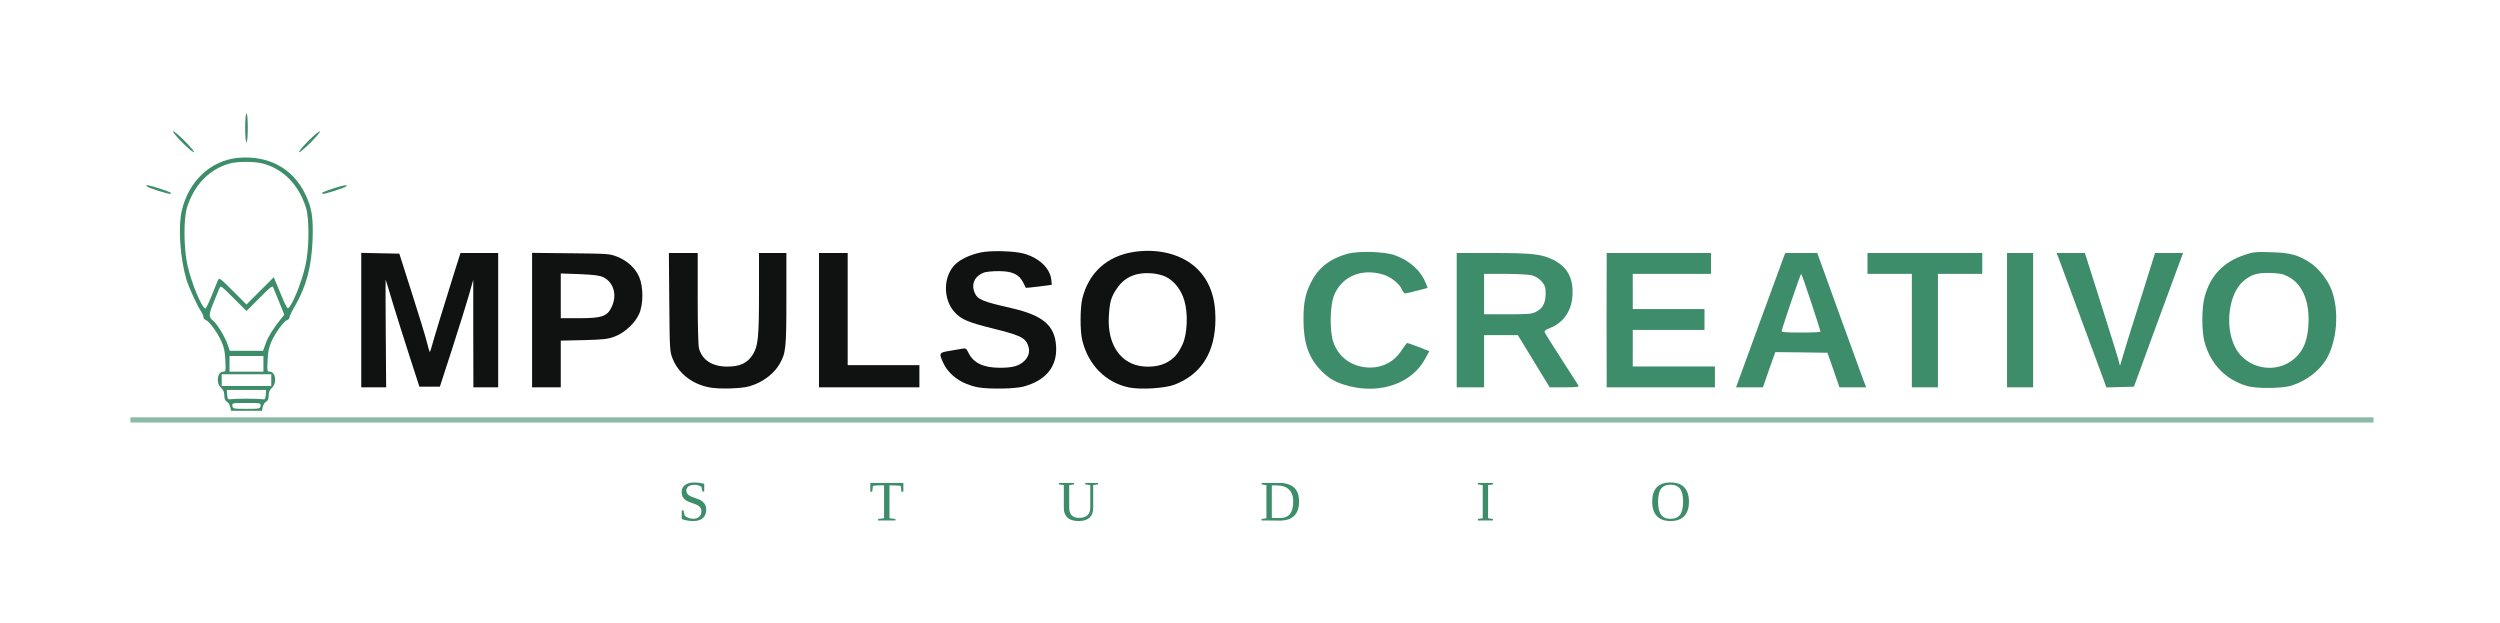
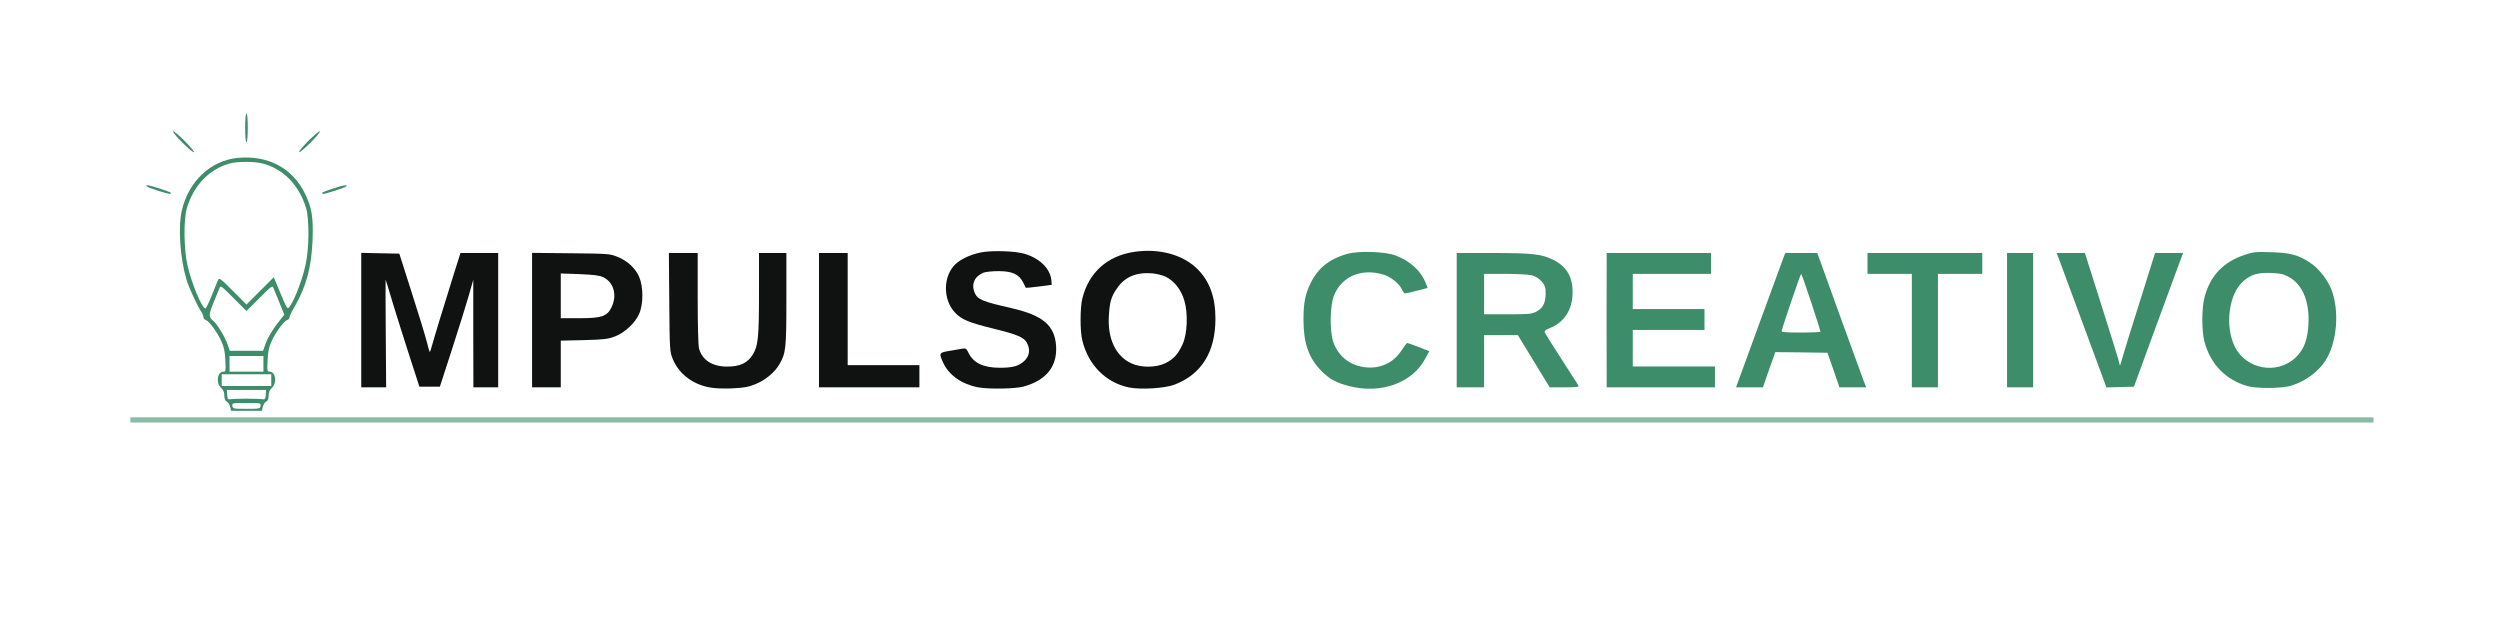
<svg xmlns="http://www.w3.org/2000/svg" version="1.0" width="100%" height="auto" viewBox="0 0 1917 477" preserveAspectRatio="xMidYMid meet">
  <g transform="translate(0,477) scale(0.1,-0.1)" stroke="none">
    <g fill="#3D8C6A">
      <path d="M1880 3790 c0 -67 4 -110 10 -110 6 0 10 43 10 110 0 67 -4 110 -10 110 -6 0 -10 -43 -10 -110z" />
      <path d="M1327 3763 c-8 -12 150 -169 160 -160 4 4 -29 44 -74 89 -44 44 -83 76 -86 71z" />
      <path d="M2365 3690 c-44 -44 -76 -83 -72 -87 4 -4 44 29 89 74 44 44 76 83 71 86 -5 3 -45 -30 -88 -73z" />
      <path d="M1820 3559 c-205 -21 -373 -179 -425 -400 -31 -131 -14 -371 36 -537 21 -65 84 -203 114 -245 8 -12 15 -29 15 -39 0 -9 8 -19 18 -22 25 -8 87 -92 119 -162 21 -46 28 -79 31 -146 4 -84 3 -88 -16 -88 -46 0 -58 -86 -17 -124 18 -17 25 -34 25 -59 0 -26 6 -39 19 -47 11 -5 22 -23 26 -40 l7 -30 118 0 118 0 7 30 c4 17 15 35 26 40 13 8 19 21 19 47 0 25 7 42 25 59 41 38 29 124 -17 124 -19 0 -20 4 -16 88 3 67 10 100 31 146 32 70 94 154 119 162 10 3 18 12 18 20 0 9 17 46 39 82 91 158 130 306 138 517 6 171 -7 246 -58 350 -97 198 -286 297 -519 274z m195 -43 c159 -42 277 -164 332 -341 26 -87 24 -316 -5 -441 -31 -139 -112 -332 -136 -327 -5 1 -24 37 -41 80 -18 43 -40 96 -49 117 l-17 40 -104 -104 -105 -105 -104 104 c-102 102 -105 104 -116 80 -5 -13 -27 -67 -48 -119 -21 -52 -42 -95 -47 -95 -26 0 -106 192 -137 329 -29 125 -31 354 -5 441 54 176 171 297 327 341 60 17 193 17 255 0z m-25 -1031 c96 96 99 98 108 74 6 -13 26 -64 46 -113 l36 -89 -28 -35 c-60 -76 -94 -130 -114 -184 l-21 -58 -128 0 -127 0 -17 49 c-17 53 -80 157 -109 180 -37 30 -37 45 0 137 20 49 40 100 46 113 9 24 12 22 108 -74 l100 -100 100 100z m30 -505 l0 -60 -130 0 -130 0 0 60 0 60 130 0 130 0 0 -60z m60 -125 l0 -45 -190 0 -190 0 0 45 0 45 190 0 190 0 0 -45z m-42 -112 c-3 -34 -6 -38 -28 -34 -14 2 -68 4 -120 4 -52 0 -106 -2 -120 -4 -22 -4 -25 0 -28 34 l-3 37 151 0 151 0 -3 -37z m-40 -85 c-3 -22 -7 -23 -108 -23 -101 0 -105 1 -108 23 -3 22 -2 22 108 22 110 0 111 0 108 -22z" />
      <path d="M1126 3341 c14 -13 175 -64 181 -57 9 9 5 11 -82 40 -83 27 -116 33 -99 17z" />
      <path d="M2550 3323 c-82 -28 -86 -30 -77 -39 6 -7 167 44 182 57 17 16 -28 8 -105 -18z" />
    </g>
    <g fill="#0F1210">
      <path d="M7551 2839 c-83 -10 -179 -50 -225 -95 -95 -91 -97 -269 -5 -369 51 -55 105 -78 301 -126 181 -45 231 -66 253 -109 26 -50 20 -97 -18 -135 -41 -41 -89 -55 -189 -55 -128 0 -205 37 -243 117 -15 31 -20 34 -48 29 -18 -3 -62 -10 -99 -17 -78 -13 -80 -17 -44 -94 44 -93 143 -162 266 -185 82 -15 277 -12 345 5 177 47 264 155 253 314 -11 156 -101 232 -337 287 -232 53 -265 67 -288 121 -27 66 1 126 71 153 17 6 68 11 113 11 104 0 157 -24 188 -86 11 -22 20 -41 21 -42 0 -1 45 3 100 10 l99 13 -3 33 c-7 94 -98 179 -222 209 -68 16 -206 21 -289 11z" />
      <path d="M8699 2839 c-208 -30 -351 -159 -400 -359 -17 -71 -18 -249 0 -320 46 -189 180 -324 358 -361 89 -18 274 -7 348 21 208 79 315 251 315 506 0 164 -44 287 -137 380 -111 111 -293 161 -484 133z m238 -190 c65 -31 120 -100 144 -182 30 -98 24 -257 -13 -337 -34 -75 -69 -114 -130 -144 -72 -36 -189 -37 -263 -2 -120 55 -184 191 -172 367 6 103 18 144 60 205 60 90 148 128 272 118 33 -3 79 -14 102 -25z" />
      <path d="M2770 2315 l0 -515 95 0 96 0 -3 414 c-2 228 -2 413 -1 412 1 -1 27 -85 57 -187 31 -101 89 -285 129 -409 l73 -225 79 0 78 0 94 290 c52 160 109 344 128 410 l34 120 0 -412 1 -413 95 0 95 0 0 515 0 515 -144 0 -145 0 -45 -142 c-84 -267 -165 -533 -176 -577 -6 -23 -13 -41 -15 -40 -2 2 -13 40 -24 84 -11 44 -63 213 -115 375 l-94 295 -146 3 -146 3 0 -516z" />
      <path d="M4080 2316 l0 -516 110 0 110 0 0 179 0 179 178 4 c155 4 184 8 237 28 76 29 155 103 186 173 33 74 33 209 0 284 -29 67 -91 124 -167 154 -57 23 -71 24 -356 27 l-298 3 0 -515z m547 328 c80 -40 107 -139 62 -230 -33 -70 -75 -84 -247 -84 l-142 0 0 171 0 172 145 -5 c112 -5 152 -10 182 -24z" />
      <path d="M5132 2453 c3 -365 4 -380 26 -434 45 -112 149 -194 279 -219 38 -8 107 -11 175 -8 93 4 125 10 180 32 78 32 147 89 184 152 50 85 54 121 54 502 l0 352 -105 0 -105 0 0 -302 c0 -346 -7 -411 -47 -476 -41 -66 -98 -93 -196 -93 -115 0 -192 49 -217 139 -6 22 -10 176 -10 385 l0 347 -111 0 -110 0 3 -377z" />
      <path d="M6280 2315 l0 -515 385 0 385 0 0 85 0 85 -275 0 -275 0 0 430 0 430 -110 0 -110 0 0 -515z" />
    </g>
    <g fill="#3D8C6A">
      <path d="M10325 2822 c-132 -39 -218 -108 -273 -219 -44 -88 -57 -154 -57 -288 1 -180 41 -292 139 -391 63 -62 112 -89 213 -115 243 -62 483 25 581 210 l32 58 -81 32 c-44 17 -84 31 -88 31 -4 0 -24 -26 -45 -58 -61 -95 -164 -142 -280 -128 -118 15 -206 86 -243 196 -28 85 -25 275 6 354 58 146 210 211 377 161 58 -17 126 -71 144 -115 7 -16 18 -30 24 -30 6 0 48 9 92 21 l81 21 -14 37 c-37 94 -119 169 -232 212 -80 31 -289 37 -376 11z" />
      <path d="M17213 2816 c-166 -55 -266 -161 -309 -327 -22 -83 -22 -252 -1 -336 45 -174 164 -297 332 -344 72 -20 265 -18 335 4 109 34 208 107 263 194 87 138 107 375 46 538 -29 78 -97 165 -163 209 -92 61 -153 78 -301 82 -117 4 -137 2 -202 -20z m331 -166 c118 -60 175 -210 154 -406 -11 -99 -39 -163 -98 -218 -141 -132 -380 -87 -464 87 -78 160 -45 406 66 501 59 51 108 66 208 63 68 -2 95 -7 134 -27z" />
      <path d="M11170 2315 l0 -515 105 0 105 0 0 200 0 200 129 0 130 0 122 -200 122 -200 114 0 c89 0 113 3 107 13 -4 6 -63 98 -131 204 -68 105 -126 198 -129 206 -3 9 9 19 39 31 105 40 169 132 175 253 7 132 -41 219 -151 272 -86 43 -161 51 -469 51 l-268 0 0 -515z m576 344 c52 -13 103 -65 105 -107 6 -95 -14 -143 -71 -172 -35 -18 -59 -20 -220 -20 l-180 0 0 155 0 155 161 0 c88 0 180 -5 205 -11z" />
      <path d="M12320 2748 c-1 -105 -1 -768 0 -870 l0 -78 415 0 415 0 0 80 0 80 -315 0 -315 0 0 140 0 140 275 0 275 0 0 80 0 80 -275 0 -275 0 0 135 0 135 300 0 300 0 0 80 0 80 -400 0 -400 0 0 -82z" />
      <path d="M13679 2803 c-6 -16 -91 -247 -189 -515 l-178 -488 103 0 103 0 47 135 48 135 200 -2 200 -3 46 -132 46 -133 102 0 103 0 -19 48 c-10 26 -94 257 -187 514 l-169 468 -123 0 -122 0 -11 -27z m209 -351 c40 -120 72 -222 72 -225 0 -4 -68 -7 -151 -7 -119 0 -150 3 -147 13 11 47 144 436 149 437 3 0 38 -98 77 -218z" />
      <path d="M14320 2750 l0 -80 170 0 170 0 0 -435 0 -435 100 0 100 0 0 435 0 435 170 0 170 0 0 80 0 80 -440 0 -440 0 0 -80z" />
      <path d="M15390 2315 l0 -515 100 0 100 0 0 515 0 515 -100 0 -100 0 0 -515z" />
      <path d="M15781 2803 c12 -31 345 -931 361 -976 l10 -28 105 3 106 3 161 440 c89 242 174 473 189 513 l27 72 -108 0 -107 0 -117 -373 c-65 -204 -125 -399 -134 -432 l-18 -60 -13 50 c-8 28 -68 222 -135 433 l-121 382 -108 0 -109 0 11 -27z" />
    </g>
    <line x1="1000" y1="1550" x2="18200" y2="1550" stroke="#3D8C6A" stroke-width="40" opacity="0.6" />
  </g>
-   <g font-family="'Georgia', 'Times New Roman', serif" font-size="44" font-weight="400" fill="#3D8C6A" text-anchor="middle" dominant-baseline="middle">
-     <text x="532" y="389">S</text>
-     <text x="680" y="389">T</text>
-     <text x="827" y="389">U</text>
-     <text x="982" y="389">D</text>
-     <text x="1139" y="389">I</text>
-     <text x="1281" y="389">O</text>
-   </g>
</svg>
